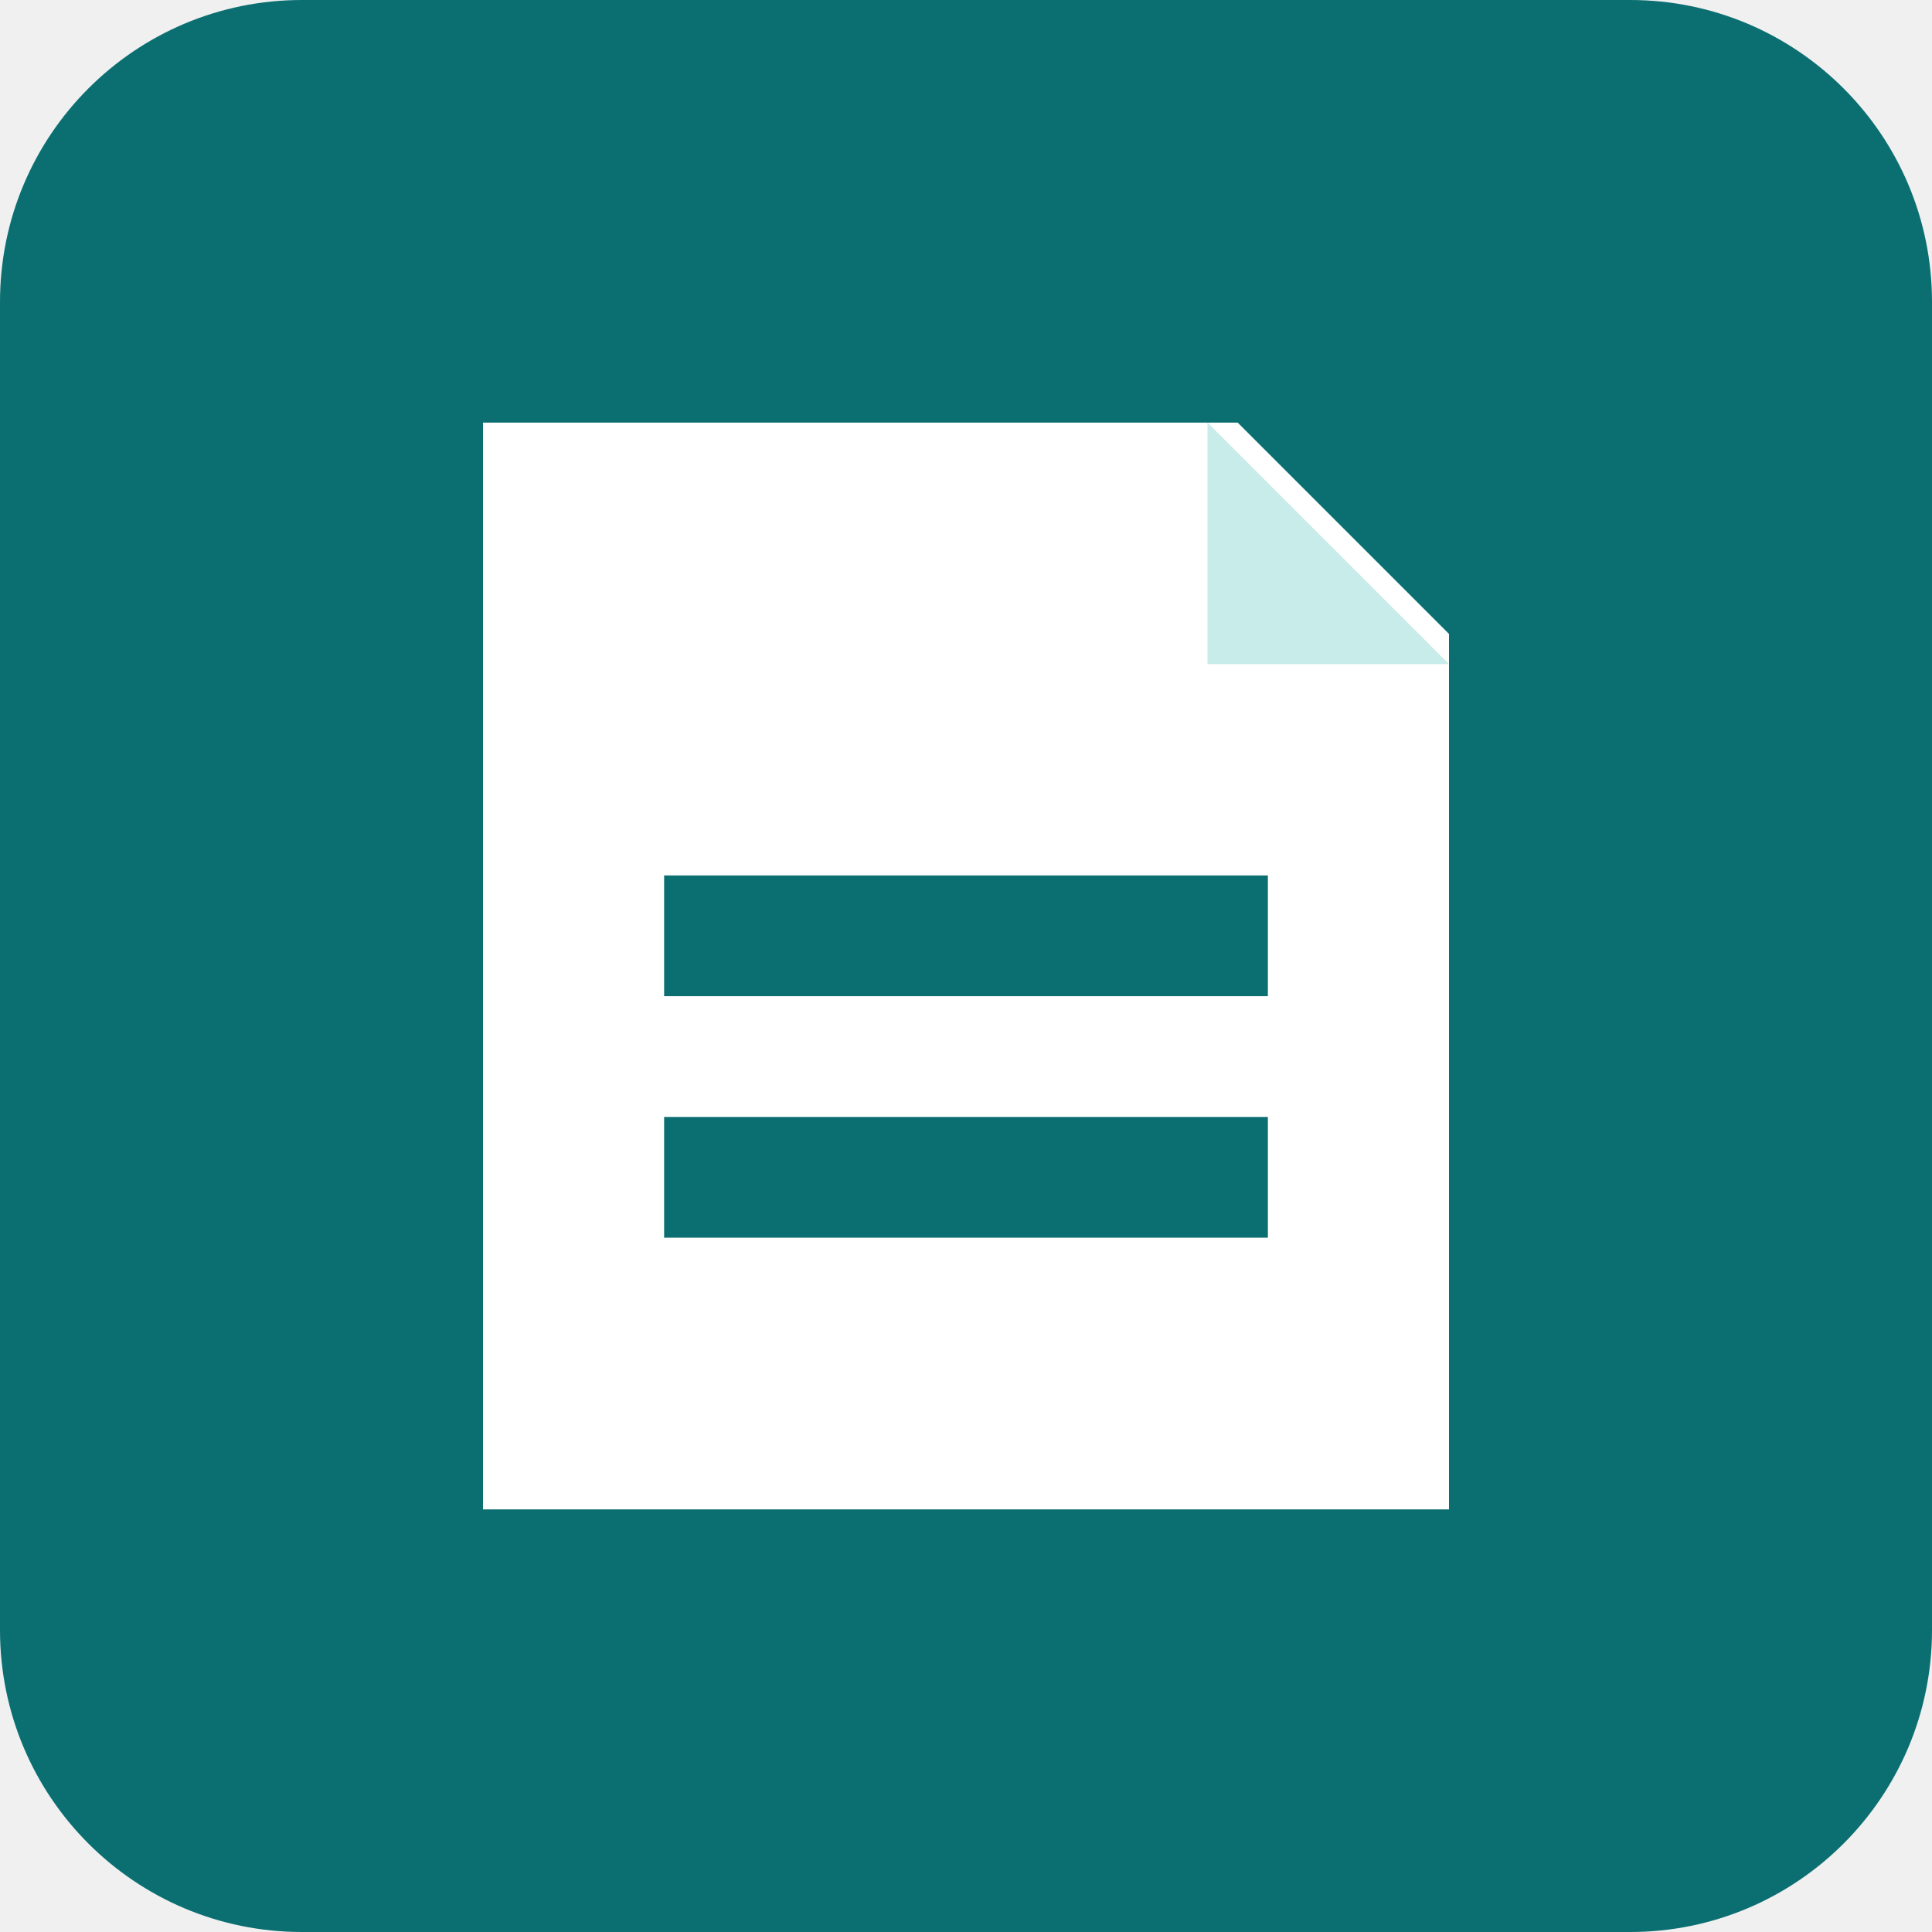
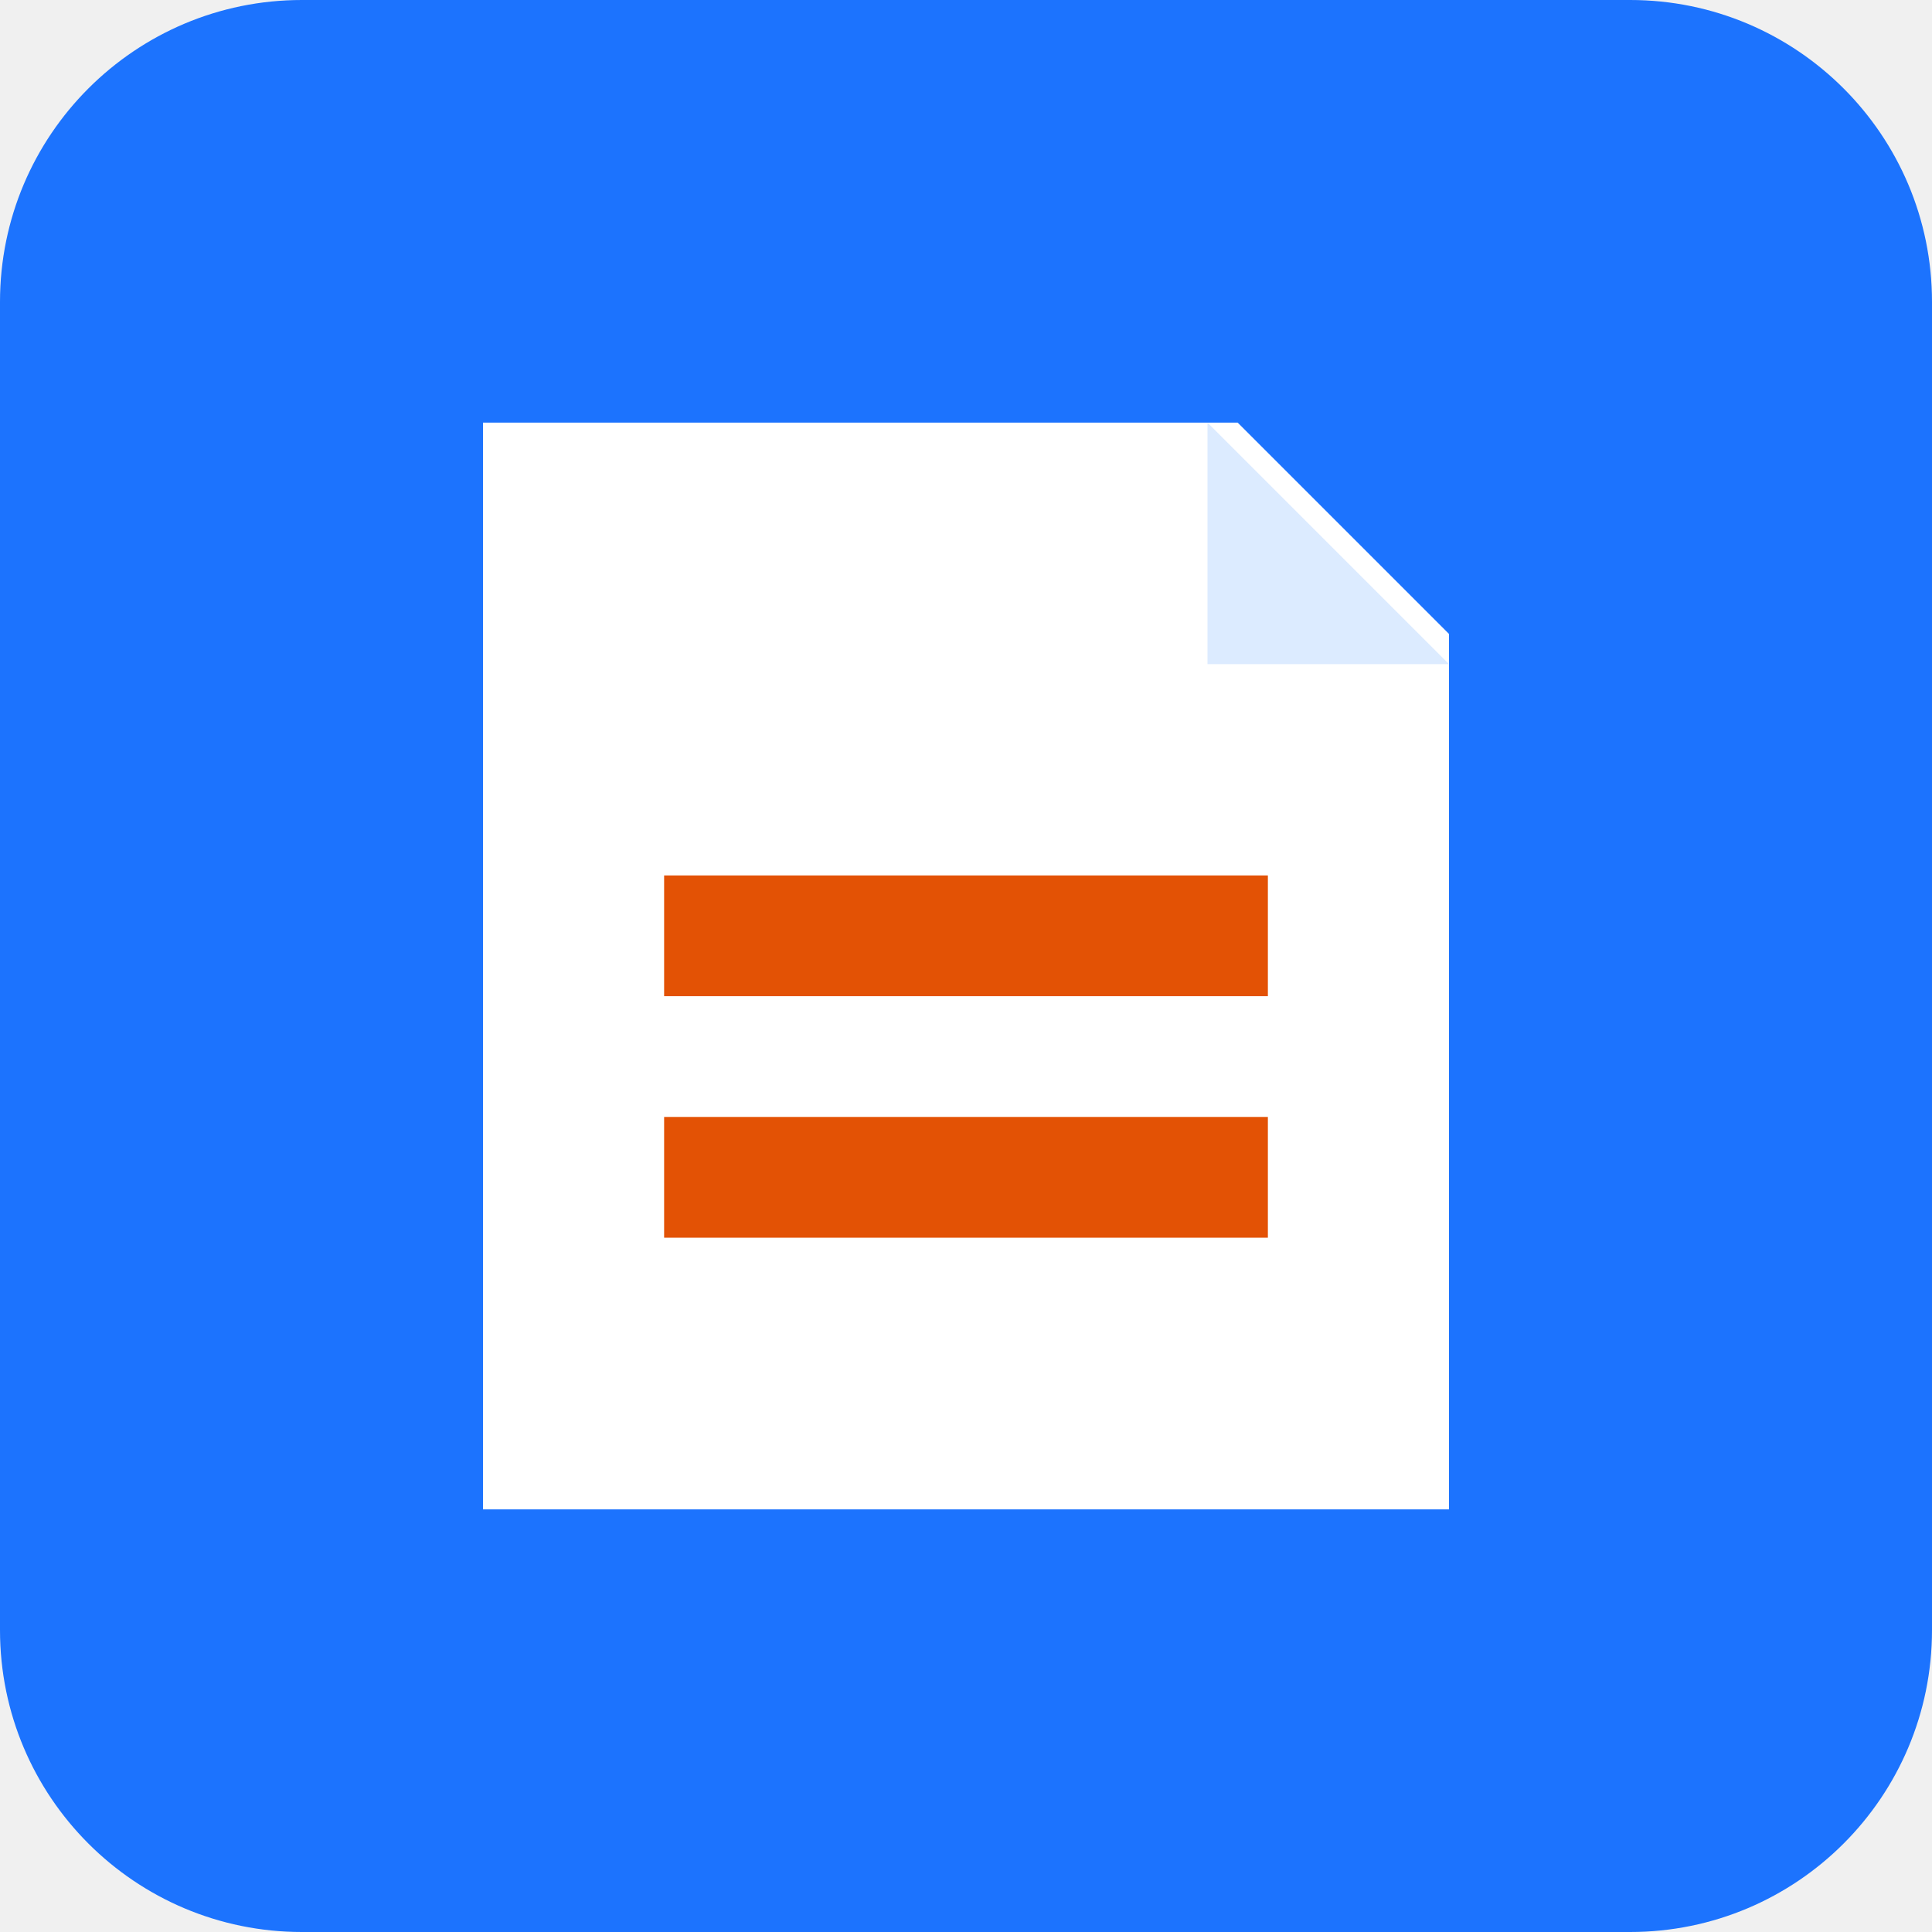
<svg xmlns="http://www.w3.org/2000/svg" viewBox="0 0 64 64">
-   <rect width="64" height="64" rx="10" fill="#0b6f72" />
+   <rect width="64" height="64" rx="10" fill="#1c73fe" />
  <path fill="#fff" d="M16 14h25l7 7v29H16z" />
-   <path fill="#c7ece9" d="M40 14v8h8z" />
-   <path fill="#0b6f72" d="M22 29h20v4H22zm0 8h20v4H22z" />
+   <path fill="#dcebff" d="M40 14v8h8z" />
+   <path fill="#e35205" d="M22 29h20v4H22zm0 8h20v4H22z" />
</svg>
